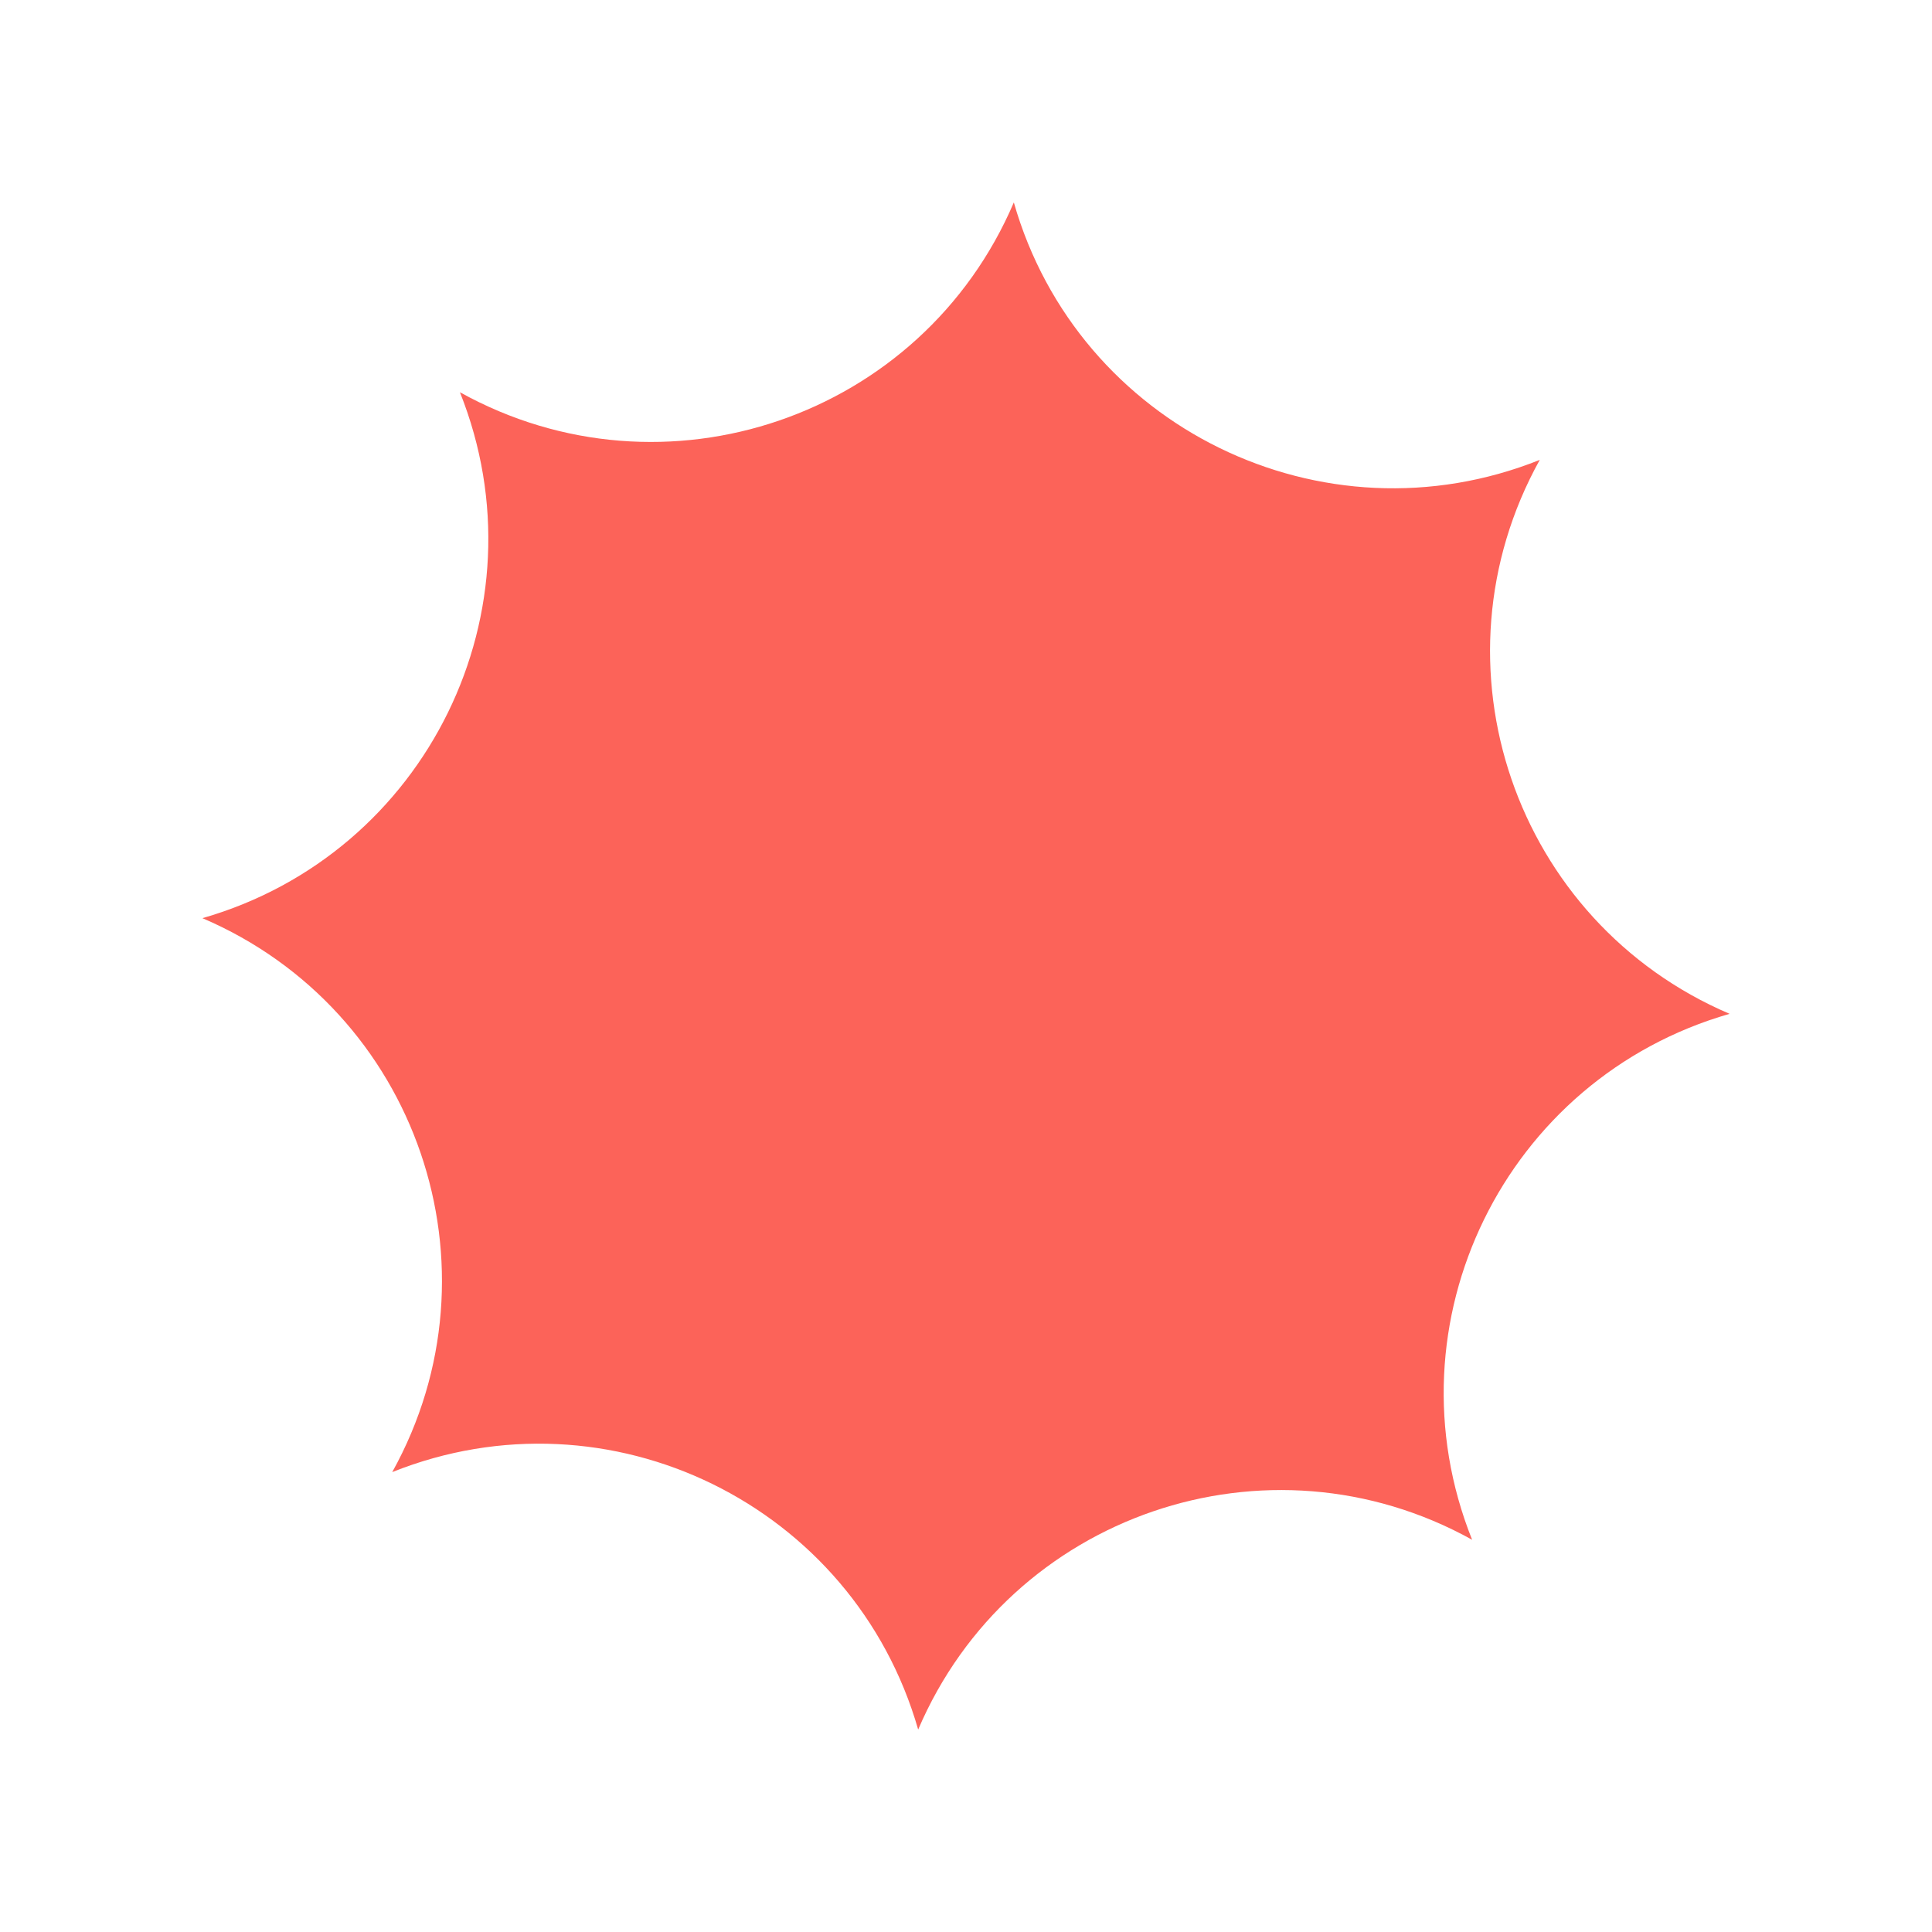
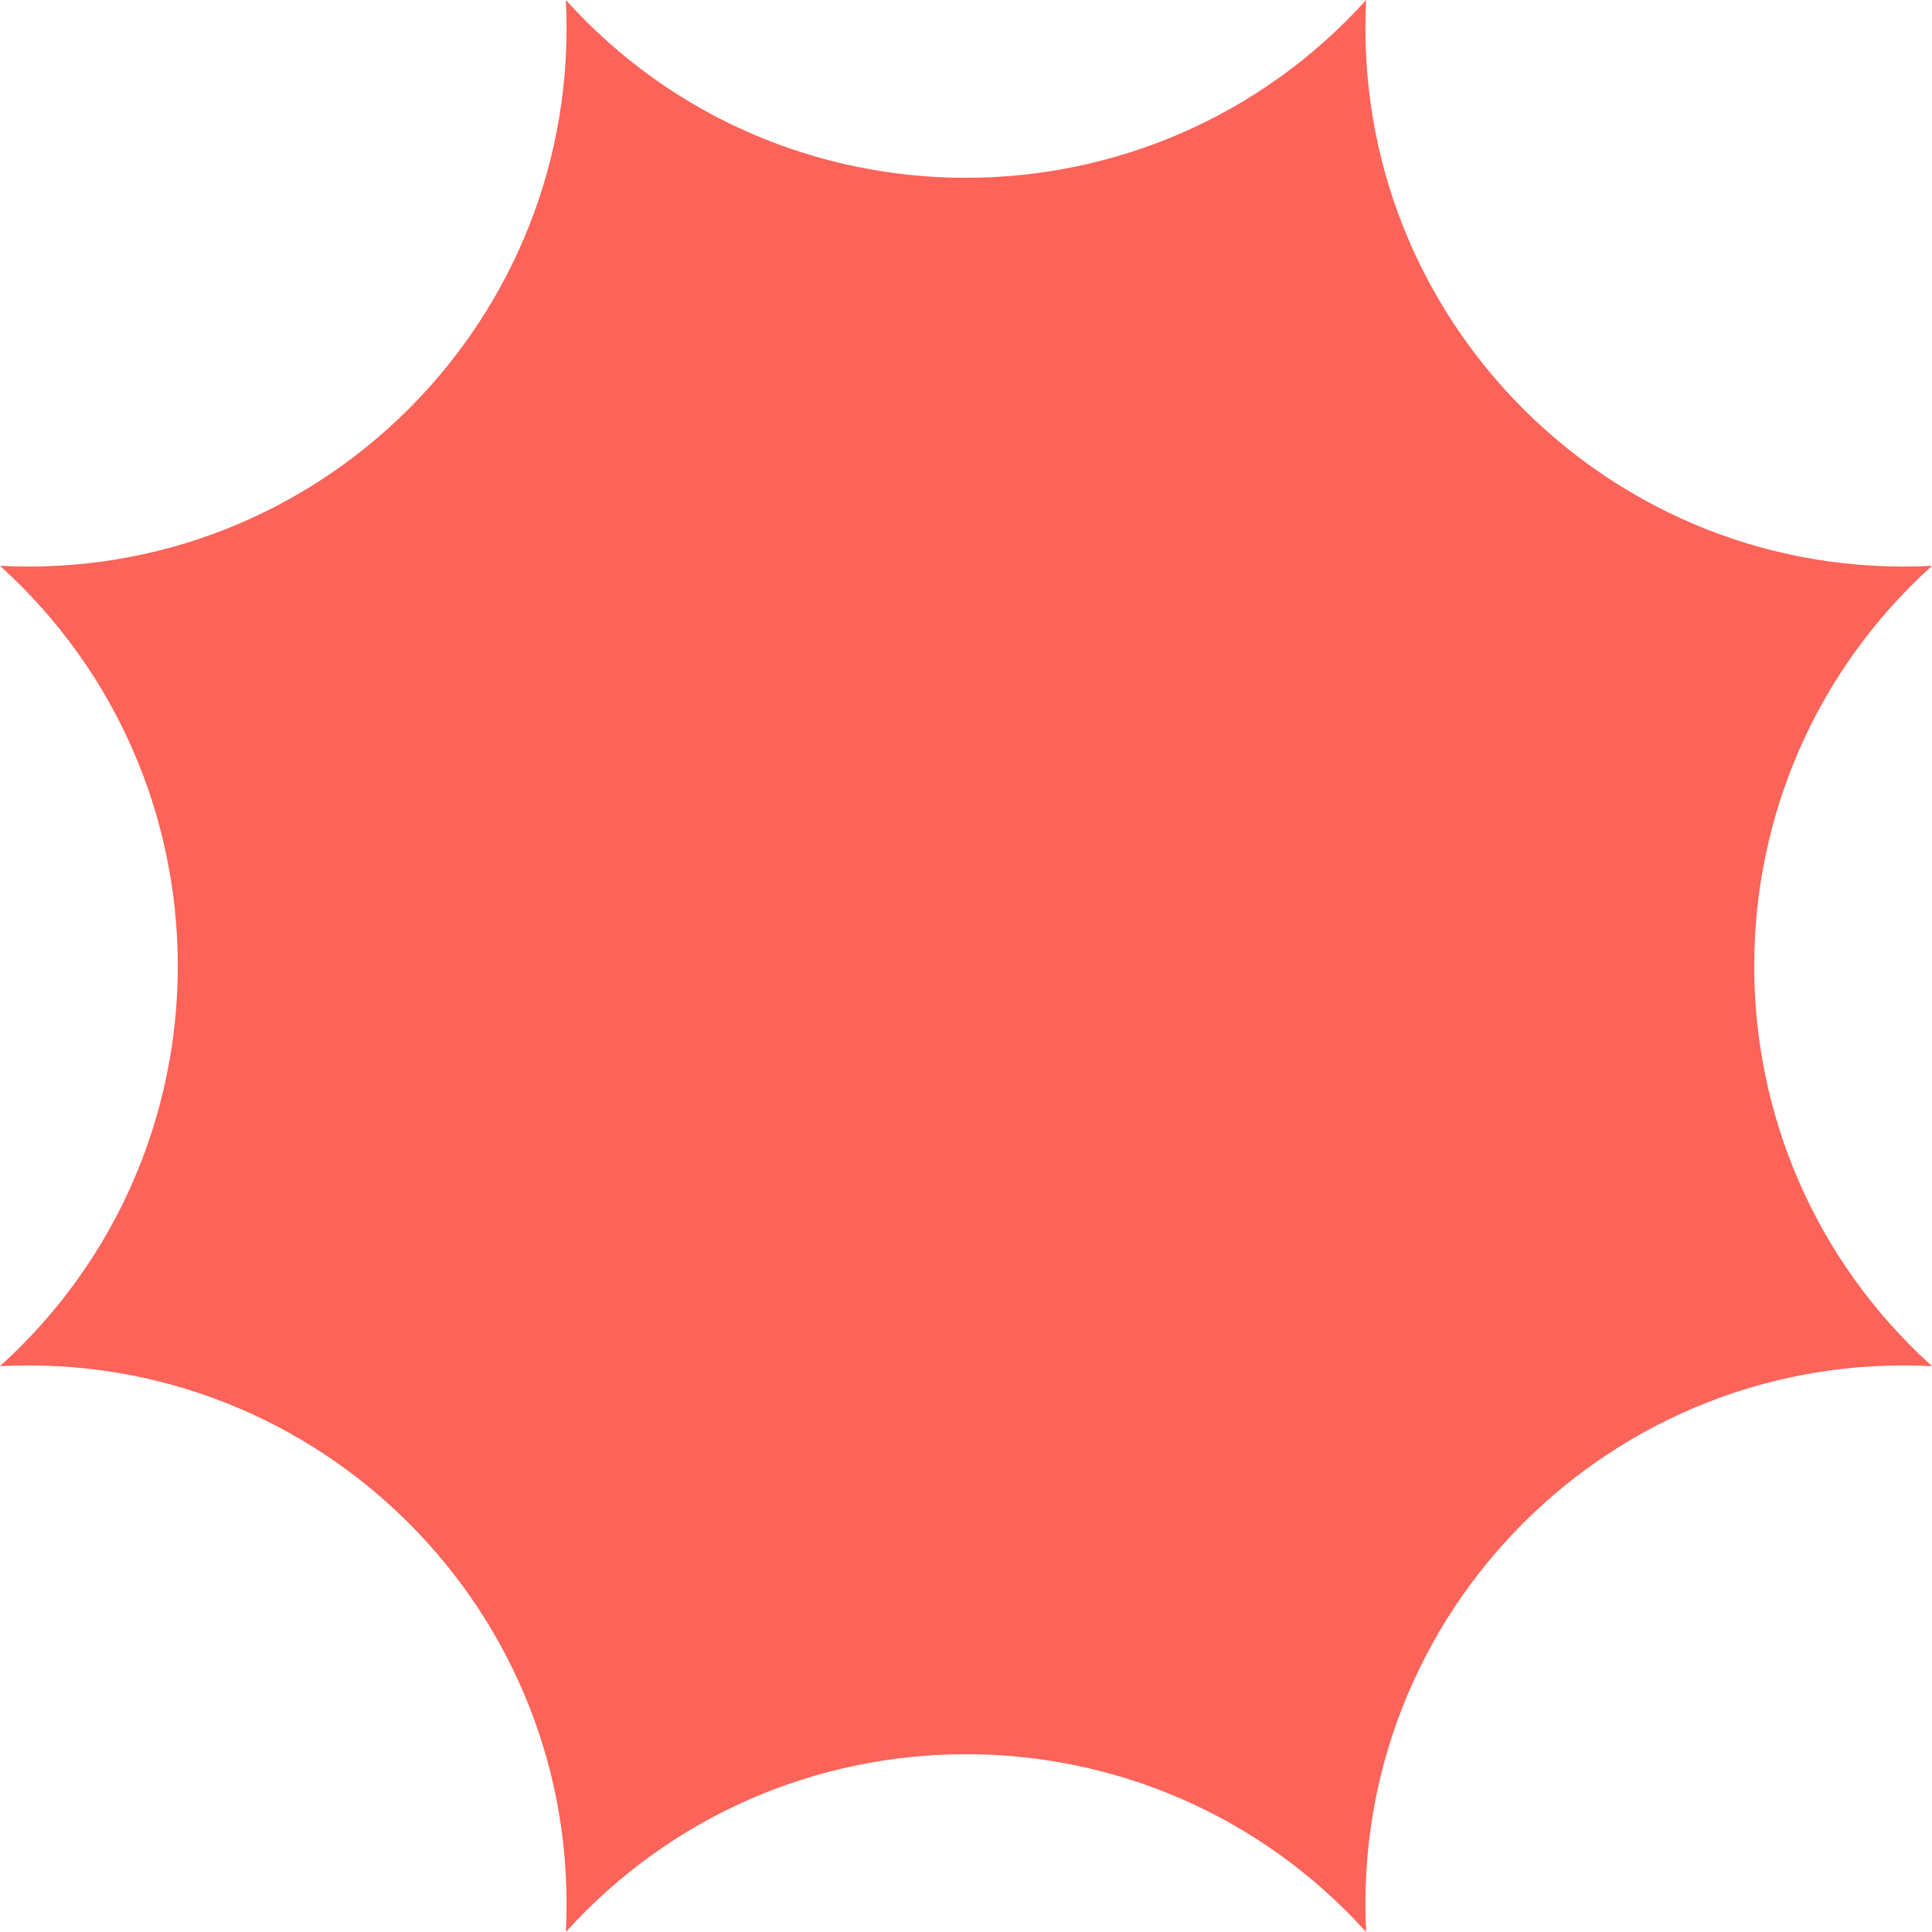
- <svg xmlns="http://www.w3.org/2000/svg" width="49.2" height="49.2" viewBox="0 0 82 82" fill="none">
-   <path d="M65.352 19.519C60.534 28.2 64.279 39.129 73.409 43.03C63.871 45.769 58.794 56.139 62.481 65.352C53.8 60.534 42.871 64.279 38.97 73.408C36.231 63.87 25.862 58.794 16.648 62.48C21.467 53.8 17.721 42.871 8.592 38.97C18.13 36.231 23.206 25.861 19.52 16.648C28.2 21.466 39.129 17.721 43.03 8.592C45.754 18.122 56.139 23.206 65.352 19.519Z" fill="#FC6359" />
+ <svg xmlns="http://www.w3.org/2000/svg" width="24" height="24" viewBox="0 0 24 24" fill="none">
+   <path d="M16.971 0C16.766 3.966 20.034 7.234 24 7.029C21.055 9.691 21.055 14.309 24 16.971C20.034 16.766 16.766 20.034 16.971 24C14.309 21.055 9.691 21.055 7.029 24C7.234 20.034 3.966 16.766 0 16.971C2.945 14.309 2.945 9.691 0 7.029C3.966 7.234 7.234 3.966 7.029 0C9.684 2.945 14.309 2.945 16.971 0Z" fill="#FC6359" />
</svg>
